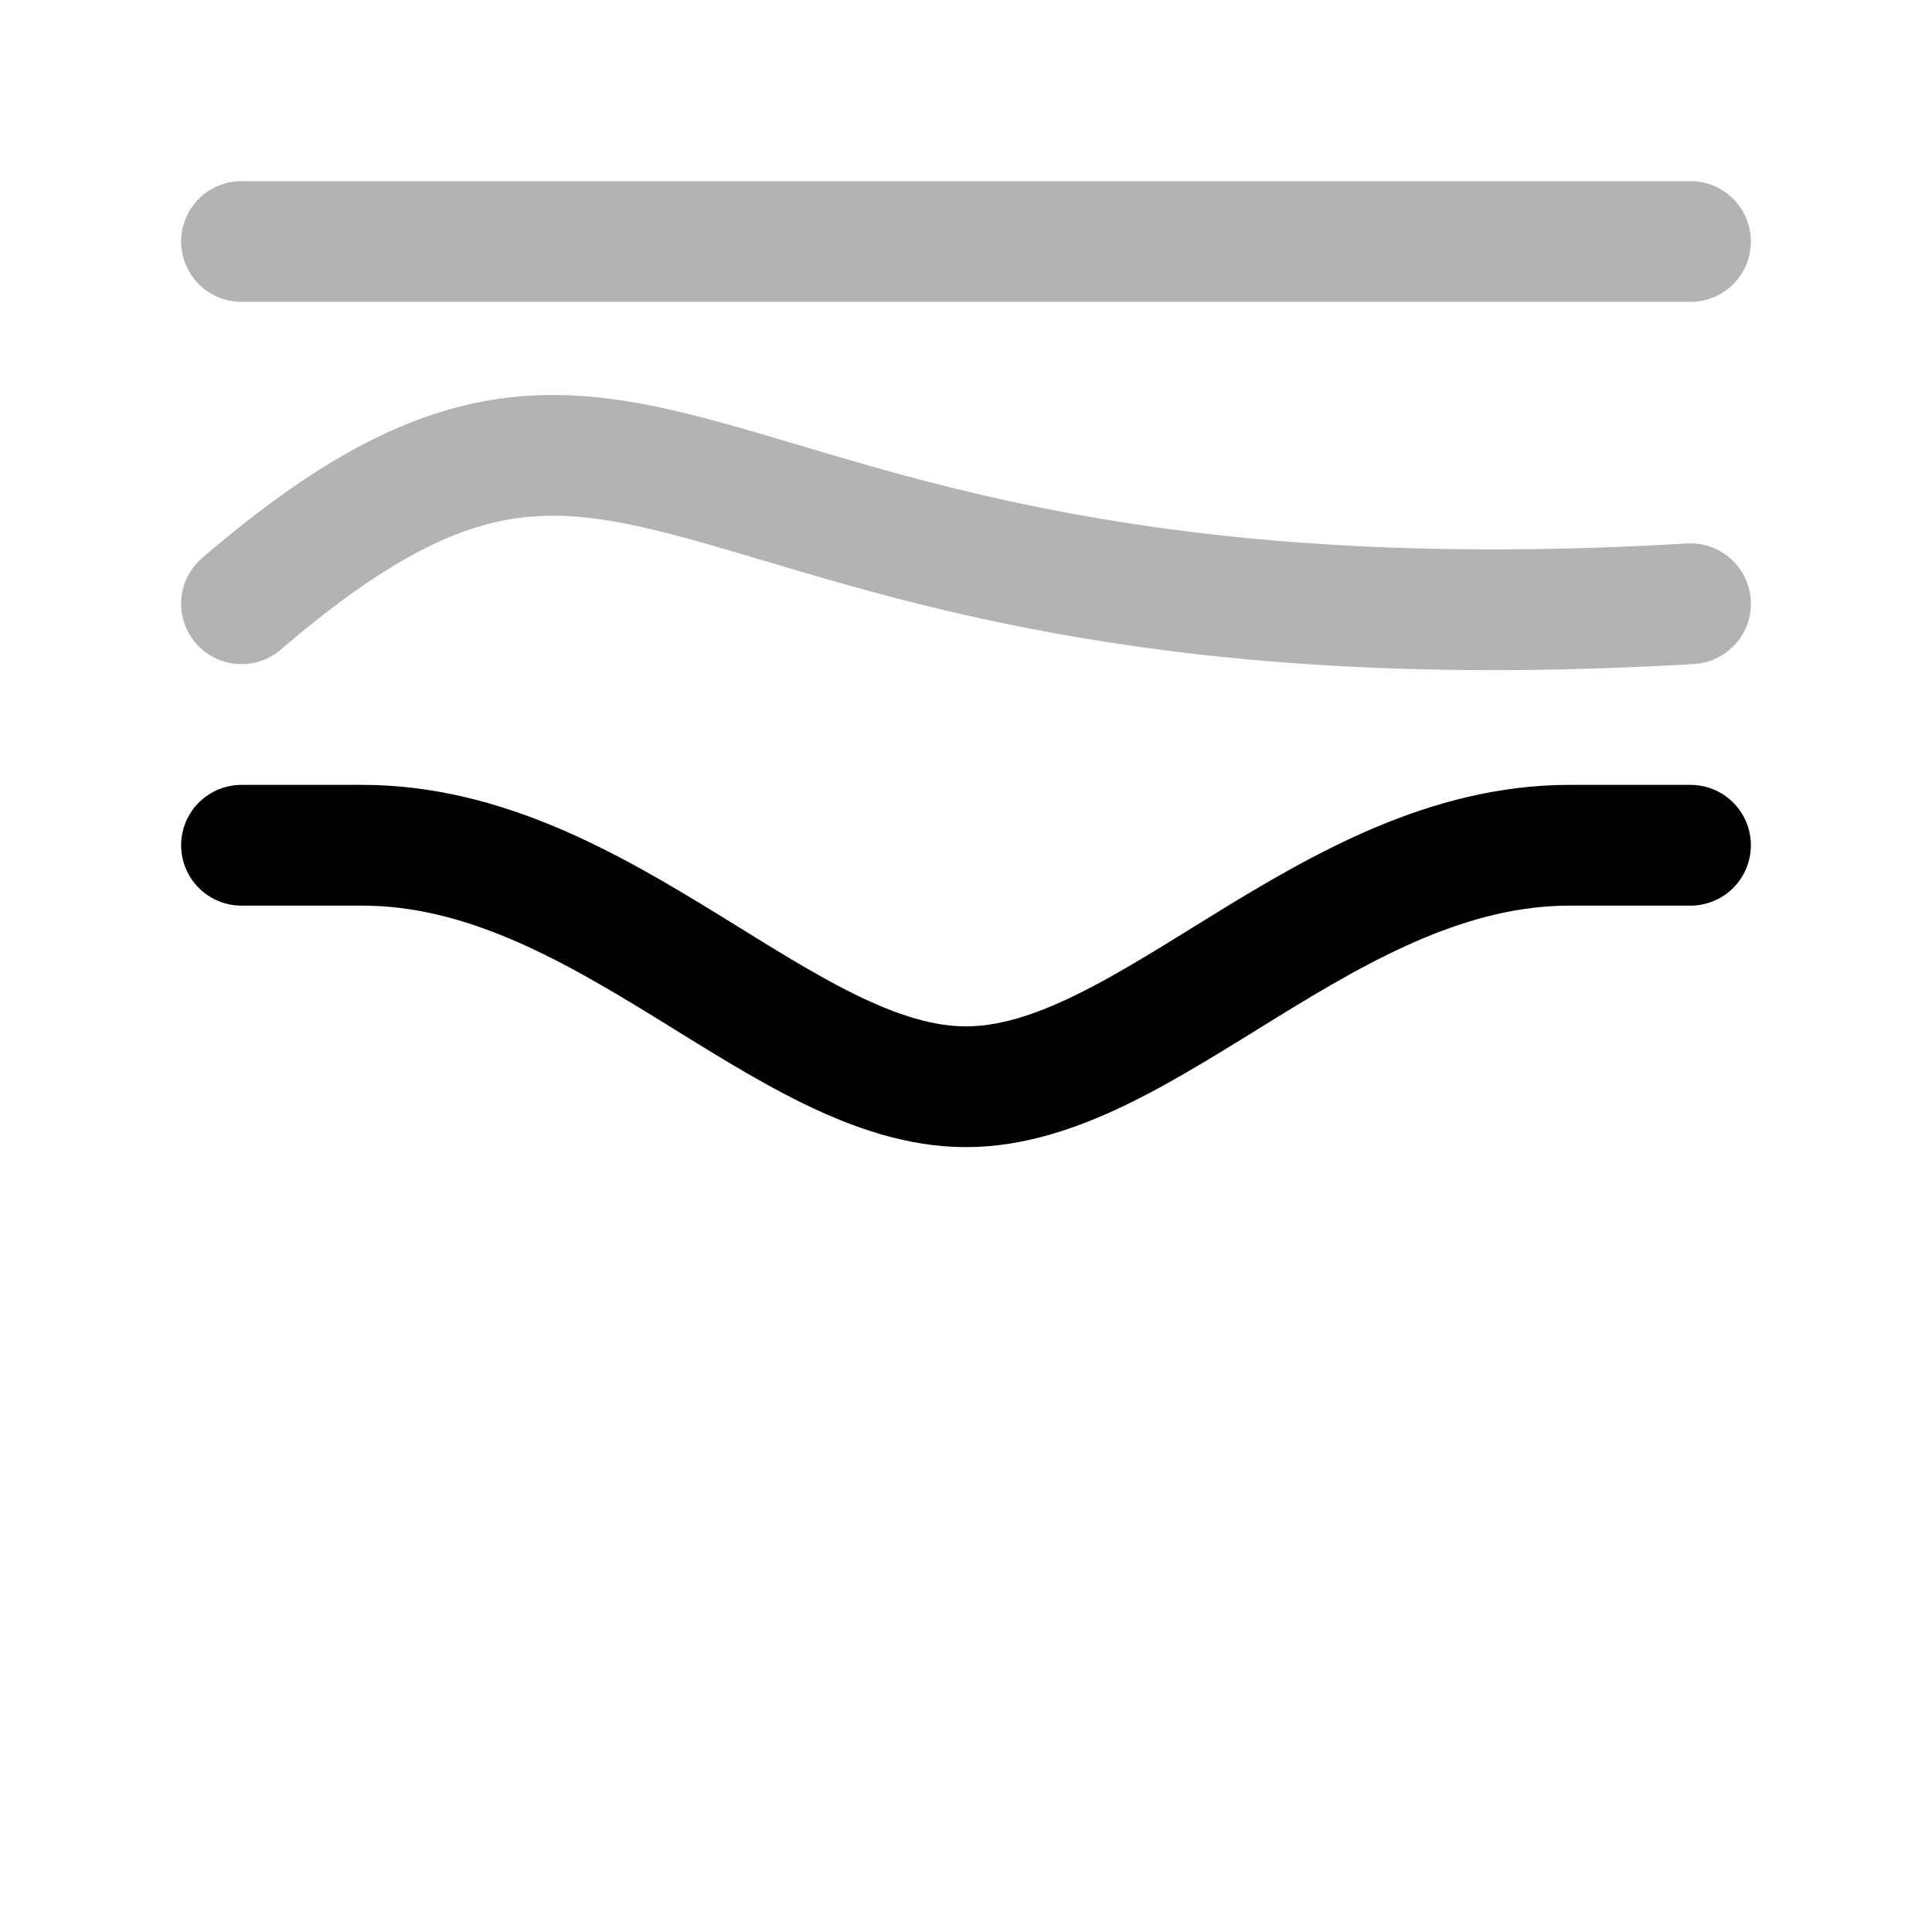
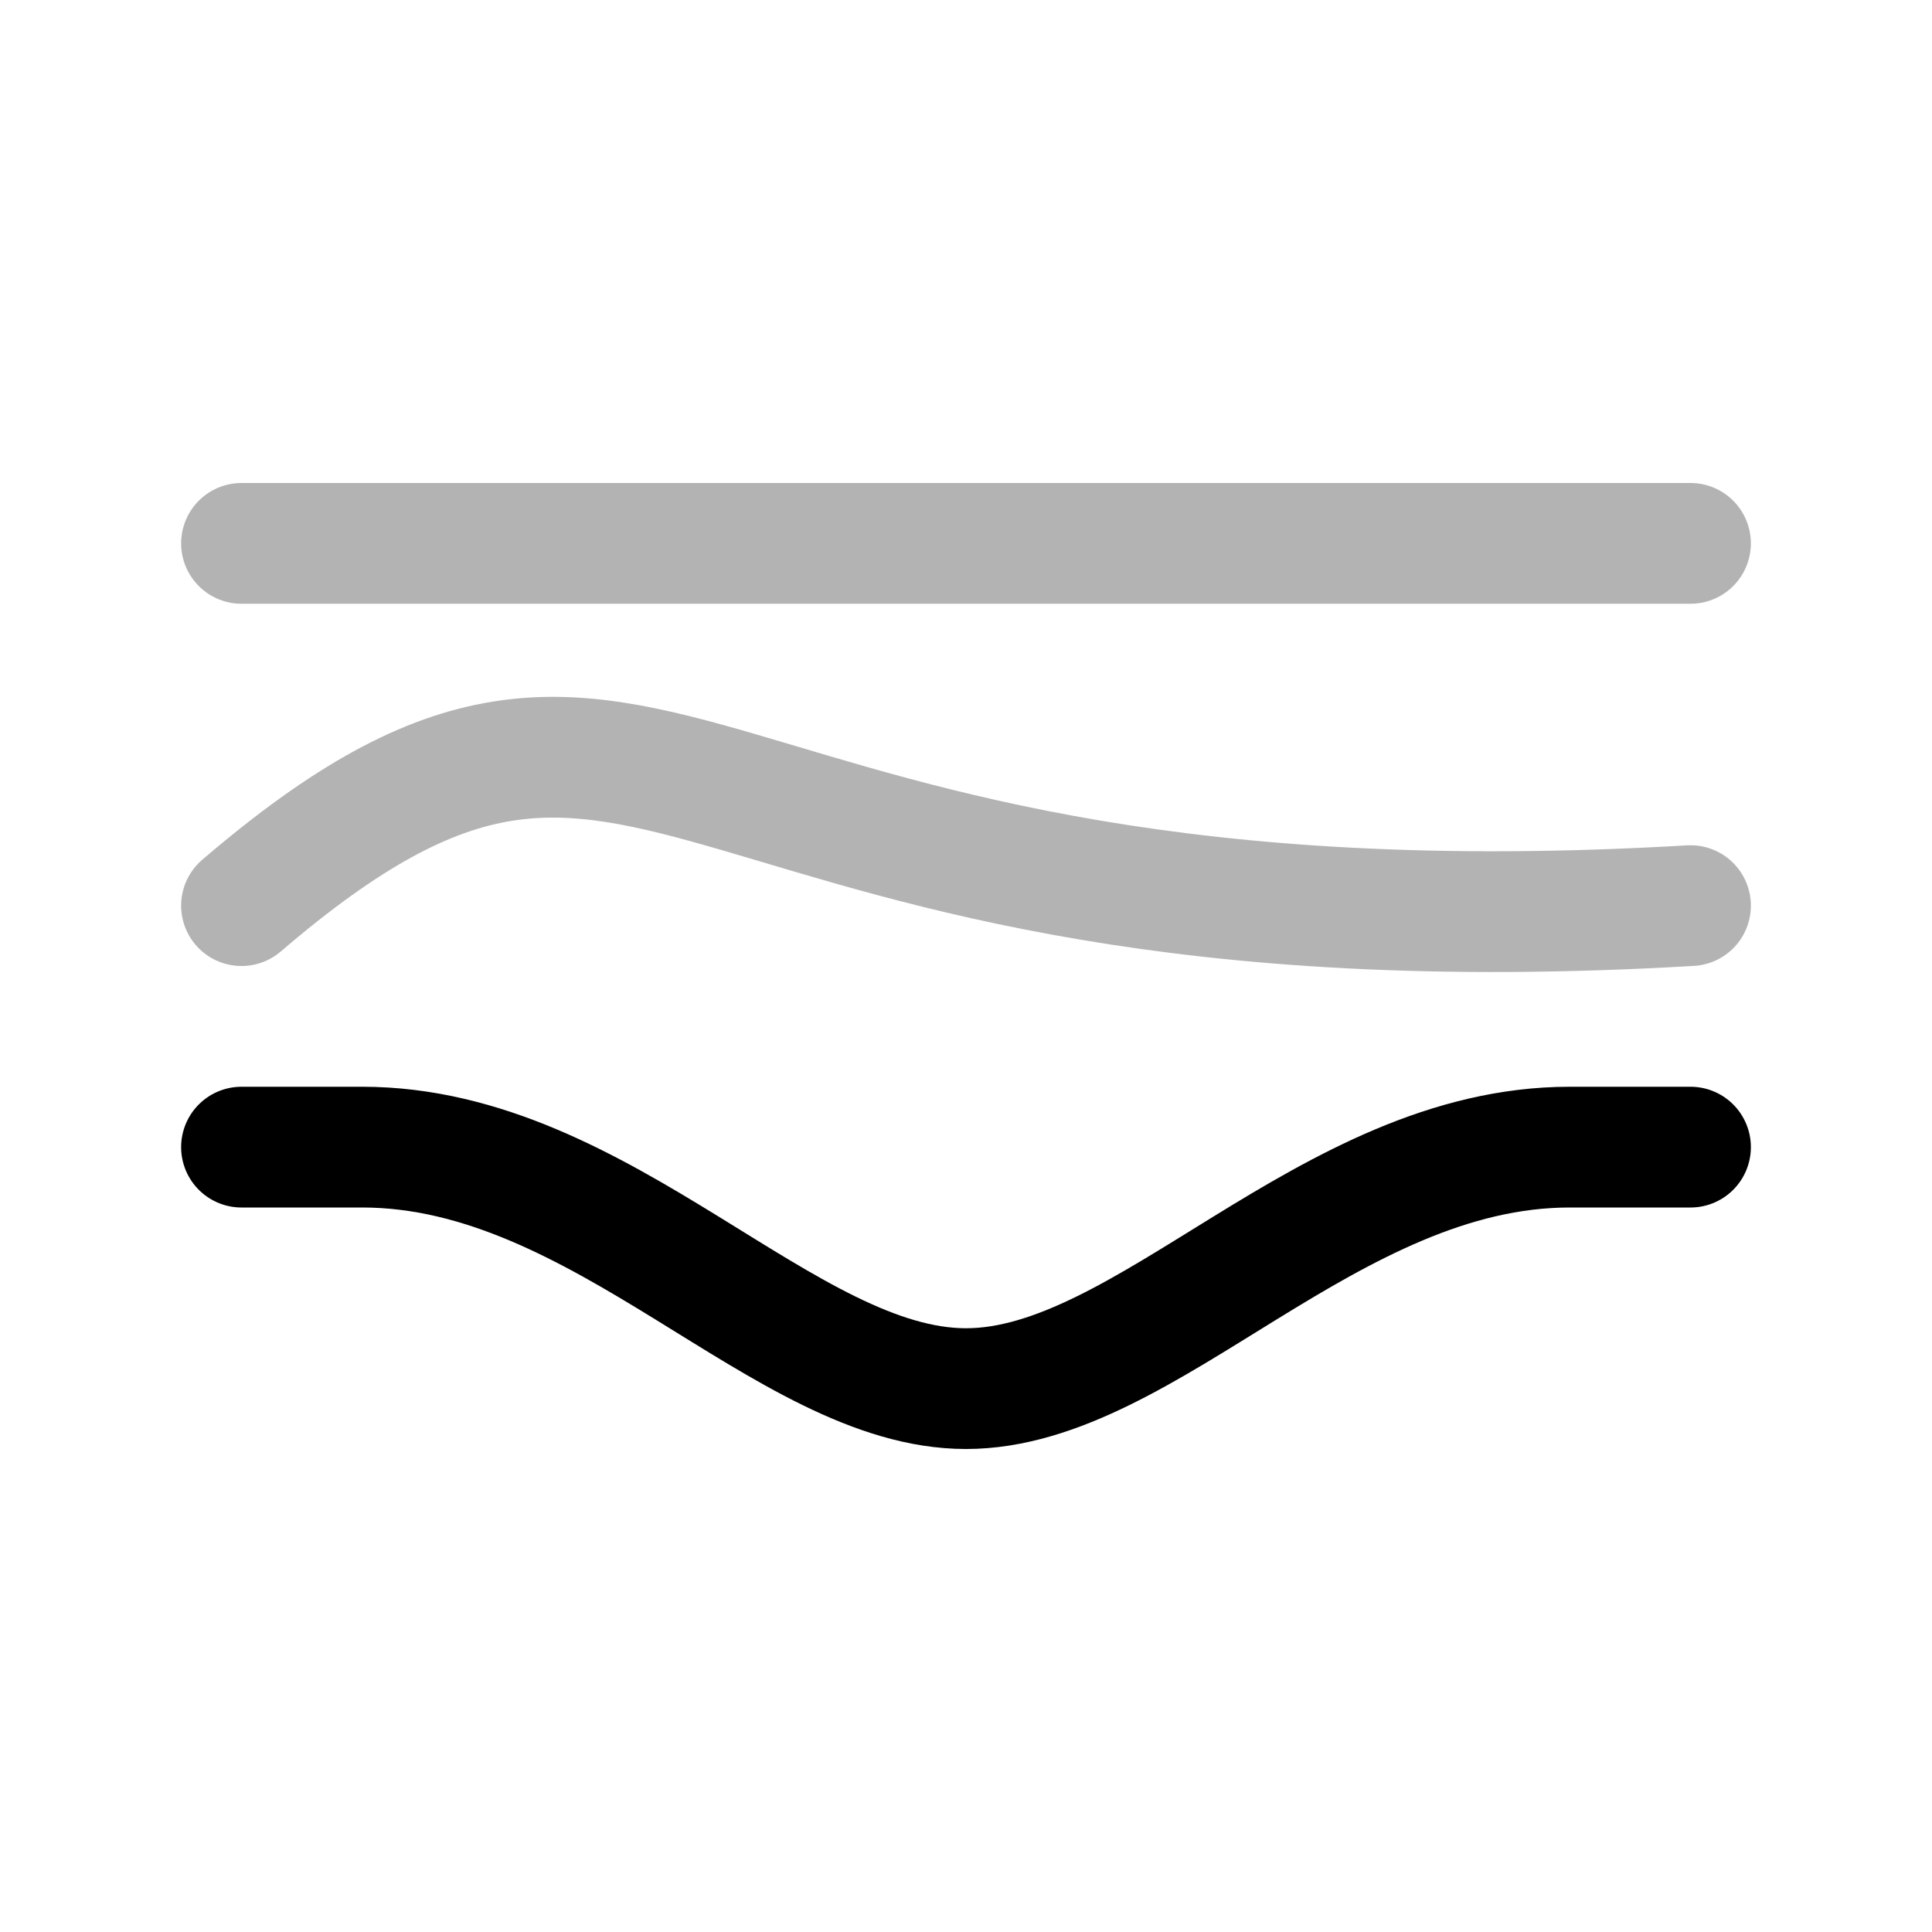
<svg xmlns="http://www.w3.org/2000/svg" width="32" height="32" viewBox="0 0 32 32">
  <g stroke="currentColor" stroke-width="2" stroke-linecap="round" fill="none">
-     <path d="M 4 4 L 28 4" stroke-opacity="0.3" />
-     <path d="M 4 10 C 11 4 11 11 28 10" stroke-opacity="0.3" />
-     <path d="M 4 14 L 6 14 C 10 14 13 18 16 18 C 19 18 22 14 26 14 L 28 14" stroke-opacity="1" />
+     <path d="M 4 9 L 28 9" stroke-opacity="0.3" />
+     <path d="M 4 15 C 11 9 11 16 28 15" stroke-opacity="0.3" />
+     <path d="M 4 19 L 6 19 C 10 19 13 23 16 23 C 19 23 22 19 26 19 L 28 19" stroke-opacity="1" />
  </g>
</svg>
